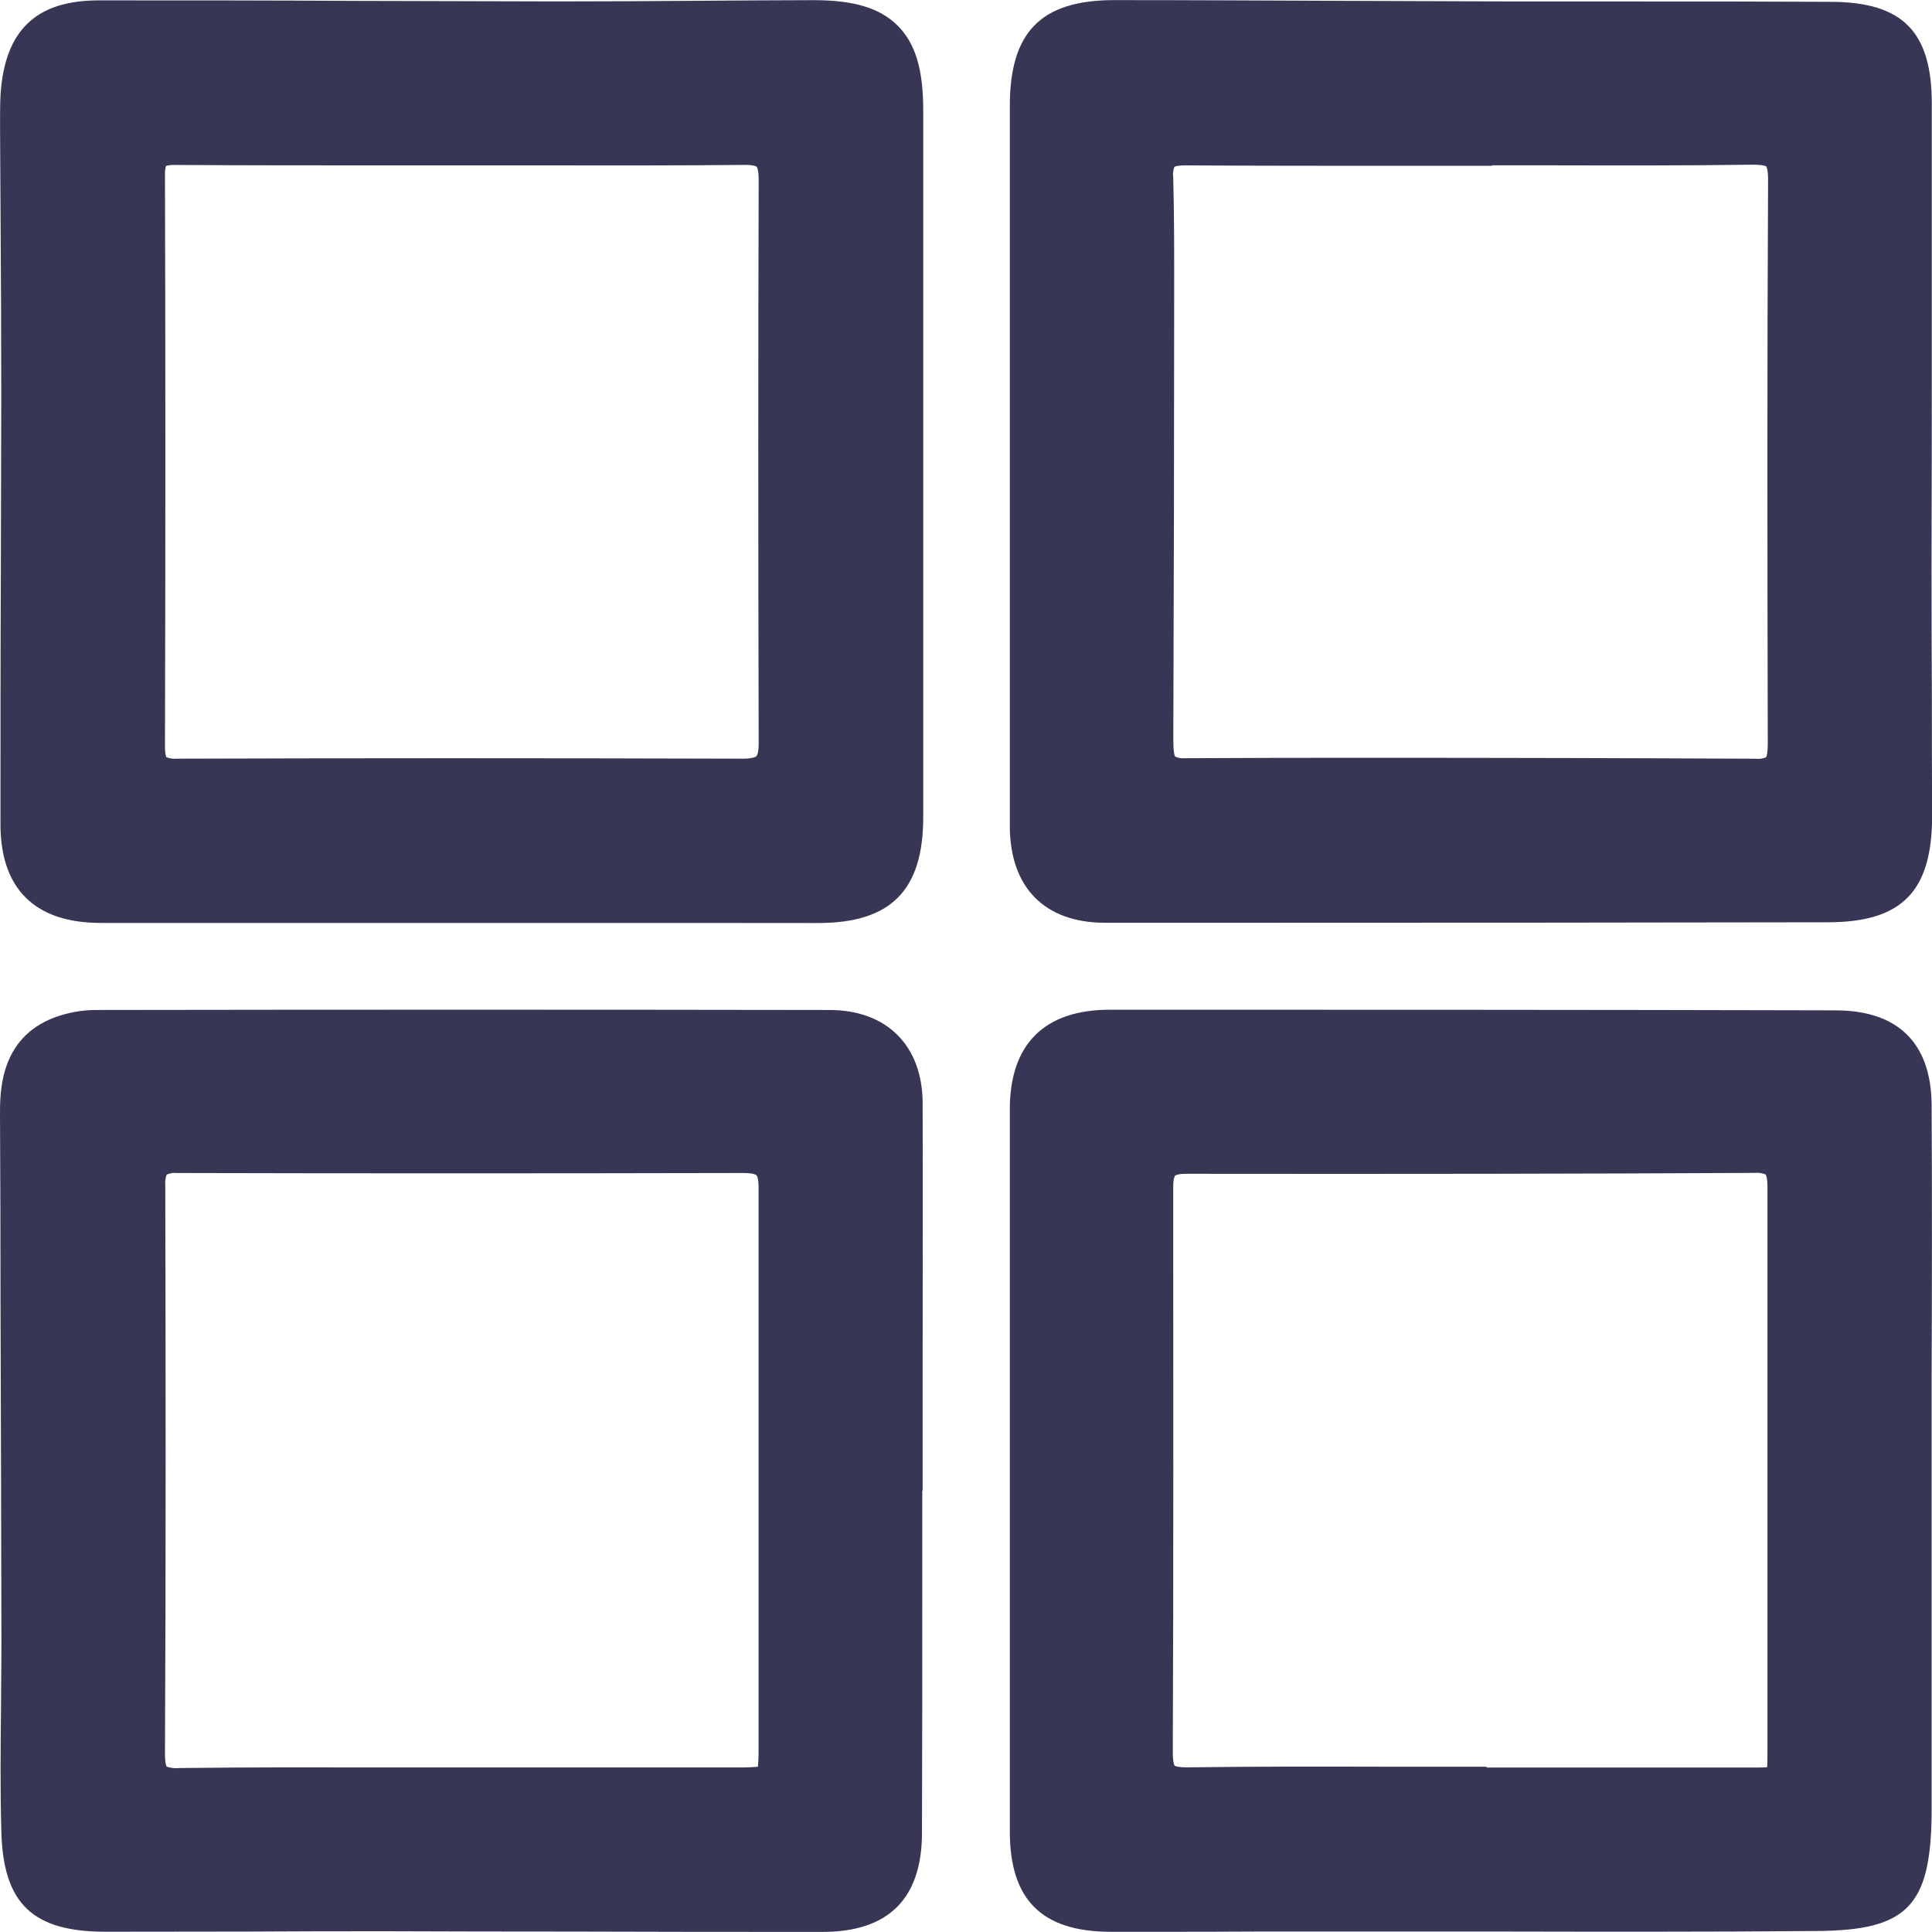
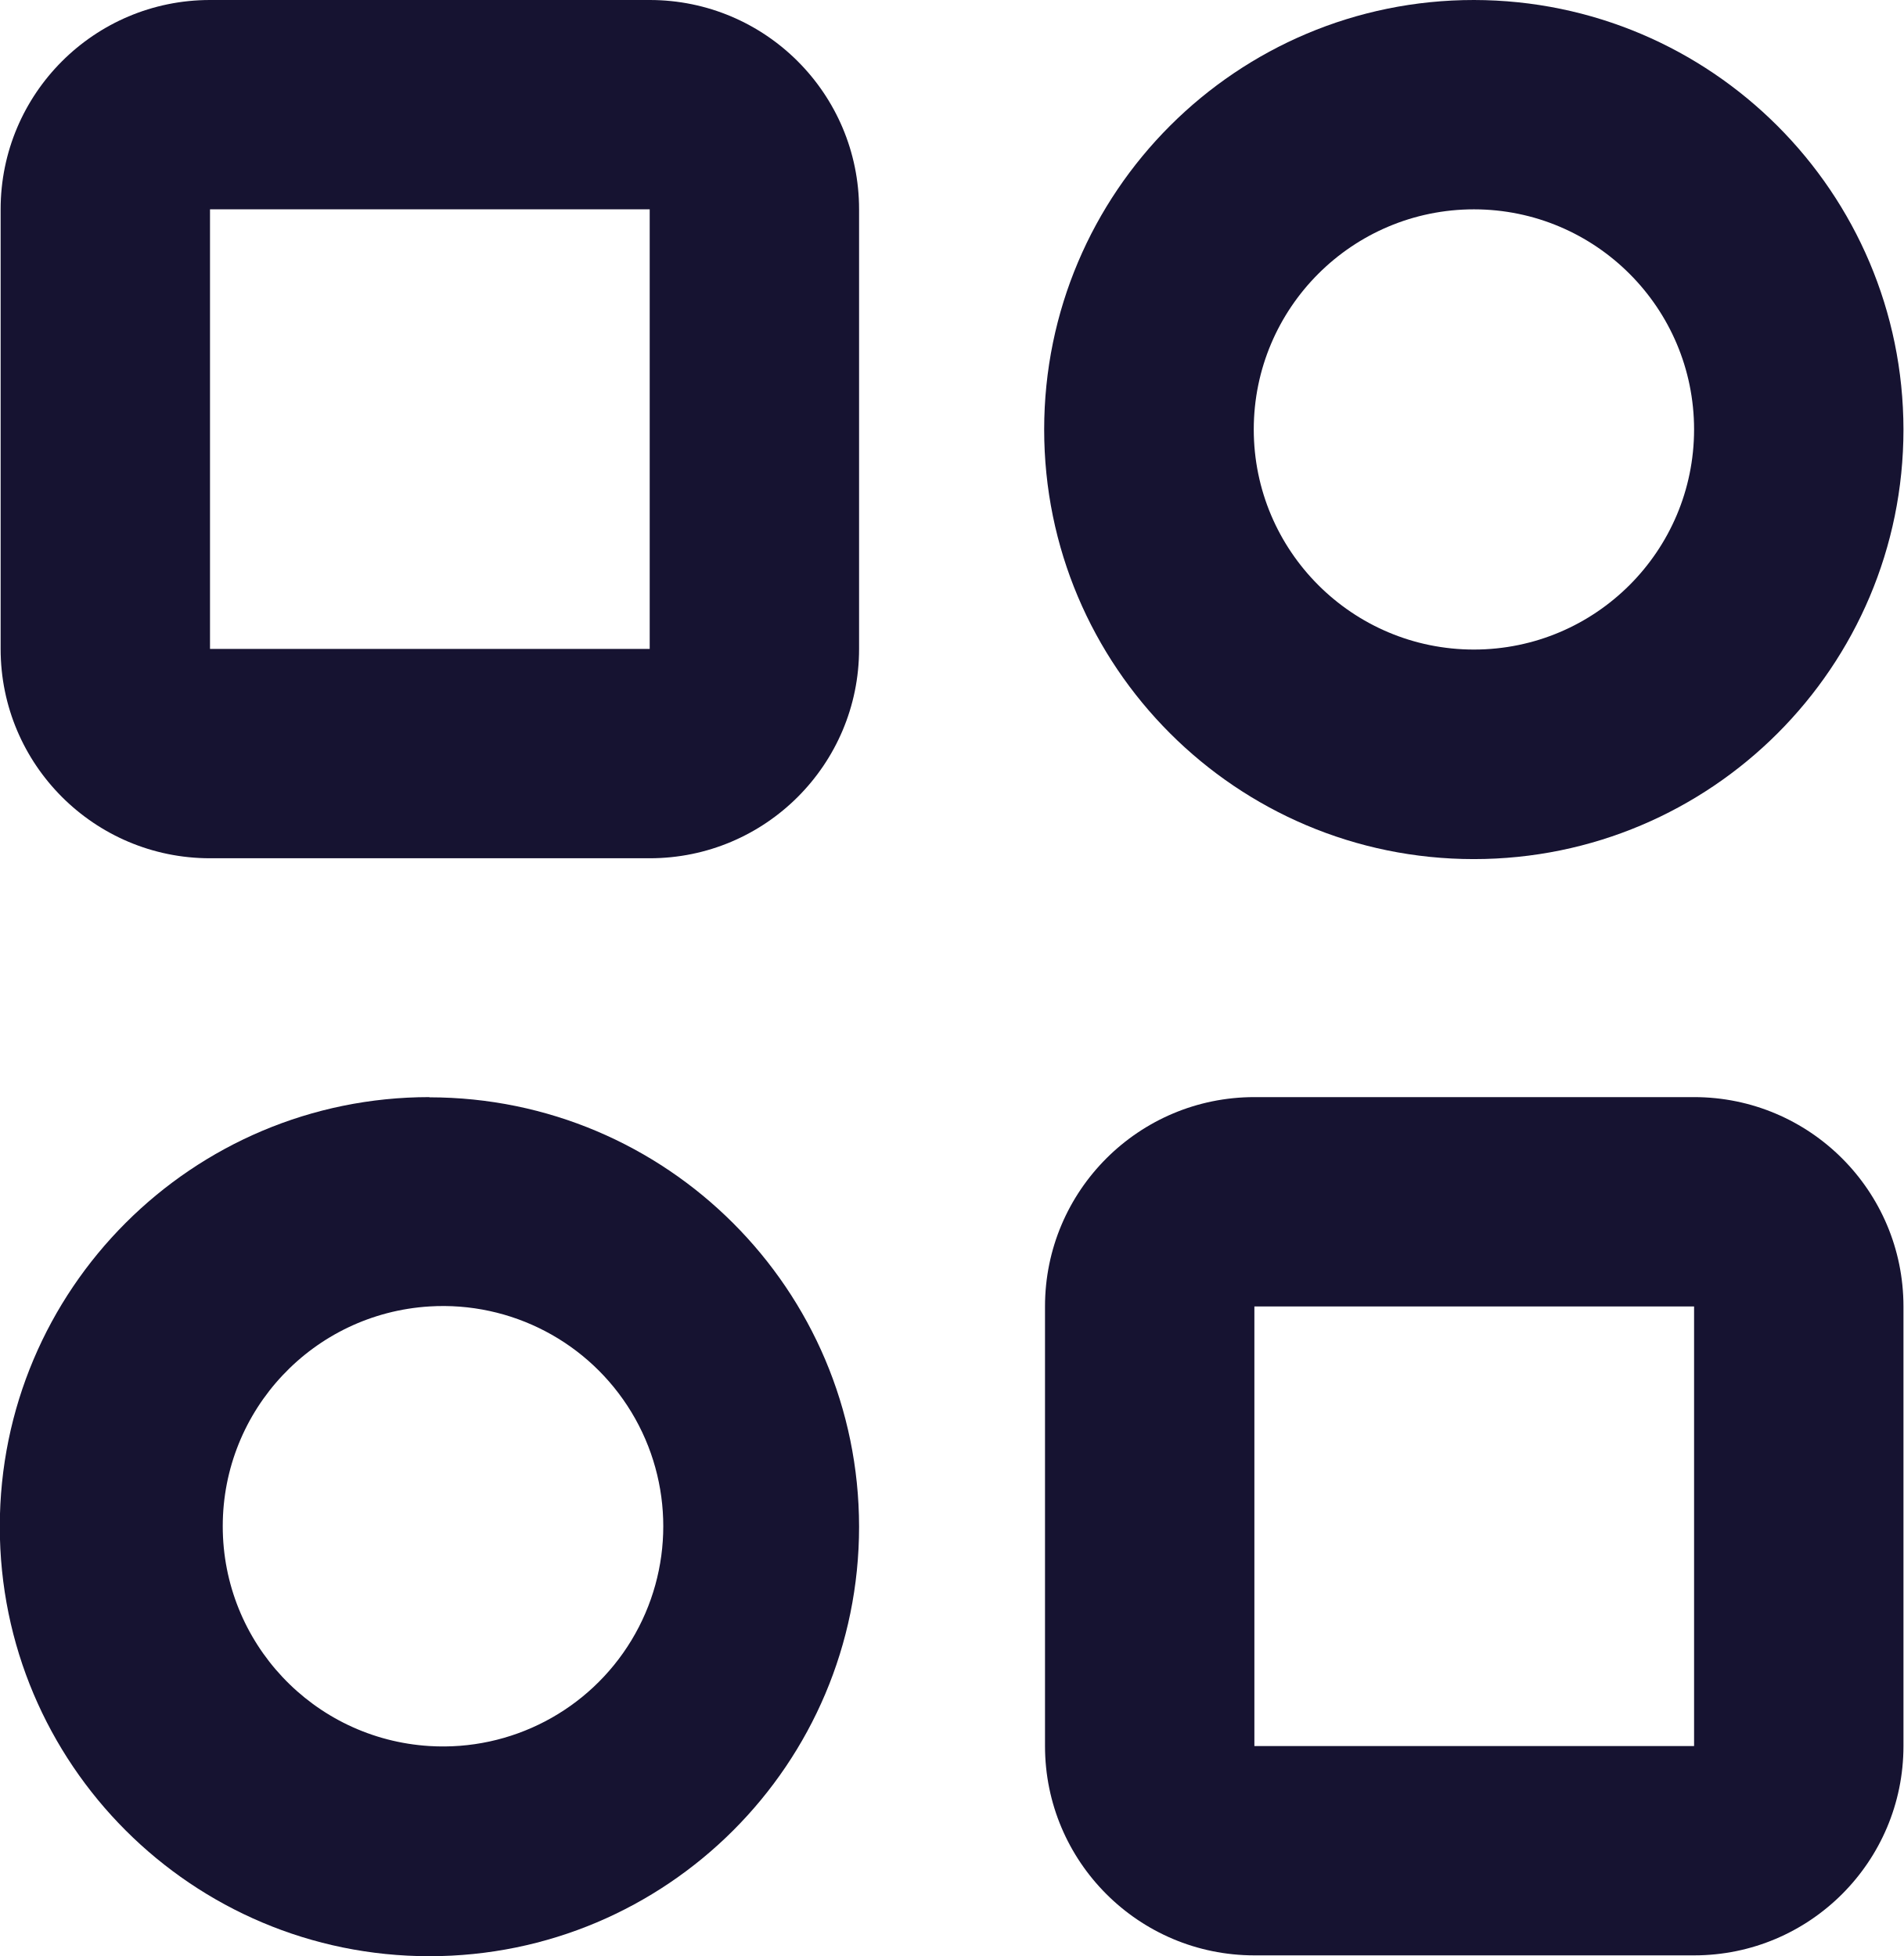
- <svg xmlns="http://www.w3.org/2000/svg" id="Layer_1" data-name="Layer 1" width="368.56" height="368.52" viewBox="0 0 368.56 368.52">
+ <svg xmlns="http://www.w3.org/2000/svg" id="Layer_1" data-name="Layer 1" width="90.91" height="93.44" viewBox="0 0 90.91 93.44">
  <defs>
    <style>
      .cls-1 {
-         fill: #383655;
+         fill: #161331;
      }
    </style>
  </defs>
-   <g>
-     <g>
-       <path class="cls-1" d="M314,494.44q0-34.47,0-68.94c0-10.58,5-15.56,15.6-15.55q69.2,0,138.39.12c10,0,14.82,4.66,14.87,14.64.13,25.64,0,51.29,0,76.93q0,25.49.05,51c0,2.5,0,5,0,7.5-.2,15.33-3,18.52-18.44,18.65-29.8.26-59.61.06-89.42.07-15.15,0-30.31.13-45.46,0-11.07-.06-15.53-4.49-15.57-15.47C313.94,540.41,314,517.43,314,494.44Zm84,60v.14q27,0,54,0c6.54,0,6.61-.07,6.61-6.78,0-35.81-.06-71.61,0-107.42,0-4.39-1.29-6.26-6-6.24q-54.19.28-108.41.17c-4.34,0-5.95,1.81-5.95,6q.06,54-.08,107.92c0,4.77,1.53,6.39,6.38,6.33C362.34,554.27,380.16,554.42,398,554.42Z" transform="translate(-117.86 -213.87)" />
-       <path class="cls-1" d="M341.55,582.39q-6,0-12,0c-12.95-.07-19-6.1-19.05-19,0-15.8,0-31.85,0-47.38q0-10.78,0-21.58V478.69q0-26.6,0-53.2c0-12.46,6.62-19,19.09-19h0c41.85,0,90.51,0,138.39.12,12,0,18.31,6.29,18.37,18.12.09,17.44.06,35.16,0,52.3q0,12.33,0,24.65,0,17.55,0,35.1l0,18c0,1.79,0,3.57,0,5.35-.23,17.42-4.73,22-21.91,22.11-20.57.18-41.48.14-61.7.1l-27.75,0q-8.19,0-16.37,0C353.05,582.37,347.3,582.39,341.55,582.39Zm-12-168.94c-8.68,0-12.06,3.38-12.08,12.05q0,26.6,0,53.18v15.76q0,10.8,0,21.6c0,15.52,0,31.56,0,47.34,0,9,3,11.93,12.09,12,9.68,0,19.52,0,29.05,0q9.19,0,18.4,0,12.88,0,25.76,0c20.2,0,41.09.08,61.62-.1,13.39-.12,14.79-1.54,15-15.2,0-1.74,0-3.49,0-5.23l0-18.07q0-17.55,0-35.11,0-12.33,0-24.66c0-17.13.05-34.84,0-52.26,0-8-3.23-11.14-11.38-11.15-47.88-.08-96.54-.11-138.38-.12Zm98.16,144.61H394.48v-.14l-11.13,0c-12.72,0-25.87-.06-38.78.12-2.17,0-5.33-.19-7.52-2.35s-2.42-5.13-2.41-7.49c.15-36.16.12-71.67.08-107.9,0-3.14.79-5.46,2.41-7.08s3.92-2.41,7-2.41h0c41.93,0,76.37,0,108.4-.17,2,0,5,.23,7.13,2.36s2.39,5.06,2.39,7.39c-.07,25.78-.06,52,0,77.35q0,15,0,30.06c0,8.64-1.61,10.27-10.11,10.28Zm-26.25-7h11.39q19.53,0,39.07,0c1,0,2.26,0,3.05-.06.06-.82.06-2.12.06-3.22q0-15,0-30.06c0-25.35,0-51.58,0-77.37,0-2-.33-2.42-.33-2.42h0a4.17,4.17,0,0,0-2.09-.31h-.07c-32,.17-66.49.22-108.44.17h0c-1.69,0-2.07.35-2.07.36s-.36.38-.36,2.12c0,36.24.07,71.77-.08,107.94,0,2,.34,2.48.34,2.49h0s.45.34,2.49.32c13-.18,26.15-.15,38.89-.12l14.62,0h3.5Z" transform="translate(-117.86 -213.87)" />
-     </g>
-     <g>
-       <path class="cls-1" d="M290.35,494.69c0,23,.09,46,0,68.95-.06,10.58-4.81,15.22-15.39,15.23-28.14,0-56.29-.12-84.43-.13-17.49,0-35,.15-52.47.14-12,0-16-3.63-16.38-15.62s0-24.31,0-36.46q-.11-50.2-.27-100.42c0-6.47,1.05-12.47,8-15.14a19.51,19.51,0,0,1,6.77-1.24q69.94-.12,139.9,0c9,0,14.28,5.26,14.31,14.28.07,23.48,0,47,0,70.45Zm-84.68,59.87h53c7.09,0,7.4-.3,7.4-7.28q0-53.47,0-107c0-4.57-2-6.17-6.36-6.16q-54,.12-108,0c-4.35,0-5.88,1.58-5.87,5.85q.12,54.22-.06,108.47c0,4.92,1.69,6.24,6.38,6.19C170,554.43,187.84,554.56,205.67,554.56Z" transform="translate(-117.86 -213.87)" />
-       <path class="cls-1" d="M139.61,582.38H138c-13.91,0-19.49-5.34-19.88-19-.23-7.86-.15-15.84-.07-23.54,0-4.27.09-8.69.08-13q-.06-32.2-.17-64.41,0-18-.1-36c0-4.33,0-14.48,10.29-18.42a23,23,0,0,1,8-1.47c45.39-.07,92.46-.08,139.91,0,11,0,17.77,6.82,17.81,17.77.05,16.81,0,33.89,0,50.42q0,10,0,20v3.5h-.07q0,8.26,0,16.53c0,16,0,32.63-.06,48.94-.07,12.4-6.43,18.7-18.89,18.71-15.86,0-32,0-47.57-.06q-18.43,0-36.86-.07-13,0-26,.07Q152.07,582.37,139.61,582.38ZM218,413.43c-27.68,0-55,0-81.81.07a16.06,16.06,0,0,0-5.53,1c-4.29,1.64-5.8,4.74-5.78,11.87q0,18,.1,36,.09,32.2.17,64.42c0,4.37,0,8.81-.08,13.1-.08,7.64-.16,15.54.06,23.27.29,9.93,2.7,12.22,12.9,12.22q13.23,0,26.44-.07c8.68,0,17.34-.07,26-.07q18.44,0,36.87.07c15.59,0,31.71.07,47.56.06,8.73,0,11.84-3.08,11.89-11.75.09-16.29.07-32.86.06-48.89q0-10,0-20v-3.5h.07q0-8.26,0-16.55c0-16.51,0-33.59,0-50.39,0-7.05-3.76-10.78-10.81-10.79ZM151.88,558.15c-2.33,0-5.17-.31-7.2-2.32s-2.38-5.24-2.37-7.39c.19-37.82.13-76,.06-108.44,0-2,.23-4.93,2.33-7s5.07-2.33,7.05-2.34c32,.11,66.33.12,108,0h0c3.28,0,5.7.81,7.37,2.48s2.46,4,2.45,7.18c0,24.81,0,50,0,74.43q0,16.28,0,32.53c0,9-1.83,10.77-10.9,10.78h-53L191,558c-12.7,0-25.83,0-38.72.11Zm-2.25-7.28a5.56,5.56,0,0,0,2.51.28c13-.16,26.1-.13,38.82-.11,4.9,0,9.8,0,14.71,0h53a35.11,35.11,0,0,0,3.77-.14,33.6,33.6,0,0,0,.13-3.64q0-16.26,0-32.52c0-24.4,0-49.63,0-74.45,0-1.76-.36-2.17-.4-2.22s-.49-.43-2.42-.43h0c-41.63.09-75.94.08-108,0a4.11,4.11,0,0,0-2.09.3h0a4.42,4.42,0,0,0-.27,2.05c.07,32.41.13,70.65-.06,108.5,0,1.93.31,2.39.32,2.39Z" transform="translate(-117.86 -213.87)" />
-     </g>
-     <g>
-       <path class="cls-1" d="M314,302q0-34,0-68c0-12.18,4.4-16.68,16.48-16.67,25.64,0,51.28.2,76.93.26,20,.05,40-.1,59.94.06,11.53.09,15.5,4.15,15.53,15.91.07,29.31-.08,58.62-.09,87.93,0,16,.12,32,.11,48,0,12.38-4.14,16.76-16.33,16.78q-69,.16-137.9.1c-9.64,0-14.63-5.12-14.66-14.93C314,348.31,314,325.16,314,302Zm85-60.12V242c-18.33,0-36.66.1-55-.07-4.39,0-6,1.62-5.84,5.88.21,8,.19,16,.18,24q0,41.48-.16,83c0,4,.27,7.24,5.69,7.23q54.48-.11,109,.14c4.94,0,5.77-2.32,5.76-6.47-.08-35.82-.13-71.64.06-107.45,0-5.22-1.81-6.46-6.69-6.4C434.31,242,416.65,241.89,399,241.89Z" transform="translate(-117.86 -213.87)" />
-       <path class="cls-1" d="M360,389.9H328.65c-11.5,0-18.12-6.71-18.15-18.42q0-24.33,0-48.68v-39.4q0-24.67,0-49.34c0-14.14,6-20.17,19.93-20.17h.05c14.48,0,29.2.08,43.43.14l33.5.12q11.64,0,23.27,0c12,0,24.46,0,36.7.07,13.46.1,19,5.73,19,19.4,0,18.24,0,36.78,0,54.71q0,16.62-.05,33.24,0,12.21.06,24.43,0,11.77.05,23.53c0,14.38-5.74,20.25-19.82,20.28C429.47,389.88,393,389.9,360,389.9Zm-29.58-169c-10,0-12.91,3-12.93,13.18q0,24.66,0,49.33v39.4q0,24.33,0,48.67c0,7.9,3.46,11.43,11.16,11.43,40.53,0,88.61,0,137.9-.1,10.19,0,12.83-2.75,12.83-13.28q0-11.75-.05-23.5,0-12.24-.06-24.47,0-16.62.05-33.25c0-17.92.08-36.45,0-54.67,0-9.79-2.51-12.35-12.06-12.42-12.2-.1-24.62-.08-36.63-.07q-11.65,0-23.29,0-16.77,0-33.52-.12c-14.23-.06-28.94-.13-43.4-.14ZM452.9,365.61h-.09c-33.37-.17-69-.21-108.92-.14h0c-3,0-5.17-.77-6.75-2.35-2.44-2.44-2.42-6-2.42-8.39.1-28.89.14-58.15.16-83v-1.71c0-7.28,0-14.8-.18-22.17-.06-2,.12-4.95,2.23-7.11s5.09-2.39,7.14-2.37c13.4.12,27,.1,40.21.08h11.24l3.5-.09,14.53,0c12.59,0,25.6.06,38.39-.12,2.68,0,5.68.22,7.83,2.35s2.43,5.36,2.41,7.57c-.19,35.38-.14,71-.06,107.42,0,2.61-.27,5.56-2.38,7.66C458.15,364.85,455.92,365.61,452.9,365.61Zm-74.56-7.18c26.43,0,51,.06,74.51.18a3.91,3.91,0,0,0,1.93-.28c0-.06.32-.53.31-2.69-.08-36.43-.13-72.06.06-107.47,0-2.09-.34-2.56-.34-2.56s-.47-.34-2.8-.32c-12.84.18-25.89.15-38.51.12l-11,0v.09H384.26c-13.2,0-26.85,0-40.28-.08-1.67,0-2.08.27-2.09.29h0a4,4,0,0,0-.22,2c.2,7.47.19,15,.18,22.37v1.71c0,24.81-.06,54.07-.16,83,0,2.51.2,3.25.37,3.42a3.43,3.43,0,0,0,1.8.3h0Q361.65,358.42,378.34,358.43Z" transform="translate(-117.86 -213.87)" />
-     </g>
-     <g>
-       <path class="cls-1" d="M205.47,386.42q-34.23,0-68.45,0c-10.49,0-15.54-4.73-15.57-15.14-.07-27.31.14-54.62.15-81.93,0-17.15-.15-34.3-.23-51.46,0-2,0-4,.1-6,.73-10.12,5.08-14.46,15.22-14.47,29.14,0,58.28.18,87.42.2,16.32,0,32.64-.21,49-.24,12.93,0,17.36,4.47,17.36,17.46q0,67.46,0,134.91c0,11.92-4.7,16.67-16.51,16.68Zm.36-144.53c-18.15,0-36.3.09-54.44-.07-4.1,0-5.56,1.31-5.55,5.46q.16,54.45,0,108.9c0,4.18,1.33,5.94,5.77,5.92q53.94-.18,107.89,0c4.64,0,6.6-1.66,6.59-6.44q-.15-53.7,0-107.4c0-4.74-1.55-6.48-6.35-6.43C241.8,242,223.82,241.89,205.83,241.89Z" transform="translate(-117.86 -213.87)" />
-       <path class="cls-1" d="M247.58,389.93H182.65q-22.82,0-45.64,0c-12.43,0-19-6.46-19.06-18.63,0-16,0-32.23.07-47.94q.06-17,.08-34c0-11.29-.06-22.77-.13-33.88q-.06-8.77-.1-17.56v-.71c0-1.8,0-3.66.11-5.55.87-12.08,6.81-17.71,18.71-17.72,16.32,0,32.92,0,49,.1q19.23.06,38.45.1c9,0,18.15-.06,27-.12,7.31-.05,14.63-.11,21.94-.12,7.65,0,12.61,1.48,16,4.84s4.9,8.34,4.9,16.12q0,67.46,0,134.91c0,13.94-6.17,20.17-20,20.18Zm-42.11-7h68.45c9.85,0,13-3.21,13-13.18q0-67.46,0-134.91c0-5.69-.9-9.24-2.84-11.17s-5.38-2.79-10.91-2.79h-.1c-7.31,0-14.61.07-21.91.12-8.87.06-18,.13-27.06.12q-19.25,0-38.48-.1c-16-.06-32.62-.12-48.93-.1-8.17,0-11.13,2.84-11.73,11.22-.12,1.62-.11,3.26-.1,5v.73q0,8.77.1,17.55c.07,11.11.13,22.61.13,33.92s0,22.68-.08,34c0,15.7-.11,31.94-.07,47.9,0,8.37,3.41,11.63,12.07,11.65q22.81,0,45.63,0ZM151.56,365.6c-2,0-4.8-.25-6.87-2.32s-2.34-5.06-2.33-7.11c.09-39.25.08-74.86,0-108.88,0-1.94.22-4.76,2.24-6.76s4.87-2.23,6.84-2.21c13.3.12,26.83.1,39.92.08h14.49l14.77,0c12.83,0,26.1,0,39.14-.09,2.14,0,5.24.2,7.44,2.39s2.46,5.37,2.45,7.56c-.13,32.52-.13,67.64,0,107.37,0,3.31-.8,5.74-2.49,7.43-2.27,2.27-5.41,2.52-7.6,2.52-39.15-.11-74.44-.1-107.87,0Zm-1.91-7.26a4.54,4.54,0,0,0,2,.26c33.44-.11,68.74-.12,107.91,0h0c2,0,2.51-.39,2.59-.47s.45-.51.44-2.46c-.1-39.75-.1-74.88,0-107.42,0-2.15-.38-2.56-.38-2.57s-.44-.38-2.43-.35c-13.09.13-26.38.11-39.23.09-4.92,0-9.85,0-14.76,0H191.35c-13.1,0-26.66,0-40-.08a5.42,5.42,0,0,0-1.83.19,5.54,5.54,0,0,0-.19,1.76c.1,34,.11,69.66,0,108.91,0,1.71.27,2.14.29,2.16Z" transform="translate(-117.86 -213.87)" />
-     </g>
-   </g>
+   <path class="cls-1" d="M258.92,318.07v21h-21v-21h21m0-10h-21a10,10,0,0,0-10,10v21a10,10,0,0,0,10,10h21a10,10,0,0,0,10-10v-21a10,10,0,0,0-10-10Z" transform="translate(-227.89 -308.07)" />
+   <path class="cls-1" d="M298.29,318.07a10.52,10.52,0,0,1,10.51,10.52h0a10.52,10.52,0,0,1-10.51,10.51h0a10.52,10.52,0,0,1-10.52-10.51h0a10.52,10.52,0,0,1,10.52-10.52h0m0-10a20.52,20.52,0,1,0,20.51,20.52,20.54,20.54,0,0,0-20.51-20.52Z" transform="translate(-227.89 -308.07)" />
+   <path class="cls-1" d="M248.4,370.48a10.52,10.52,0,1,1,0,21h0a10.52,10.52,0,0,1,0-21h0m0-10A20.52,20.52,0,1,0,268.92,381a20.53,20.53,0,0,0-20.52-20.51Z" transform="translate(-227.89 -308.07)" />
+   <path class="cls-1" d="M308.8,370.48v21h-21v-21h21m0-10h-21a10,10,0,0,0-10,10v21a10,10,0,0,0,10,10h21a10,10,0,0,0,10-10v-21a10,10,0,0,0-10-10Z" transform="translate(-227.89 -308.07)" />
</svg>
